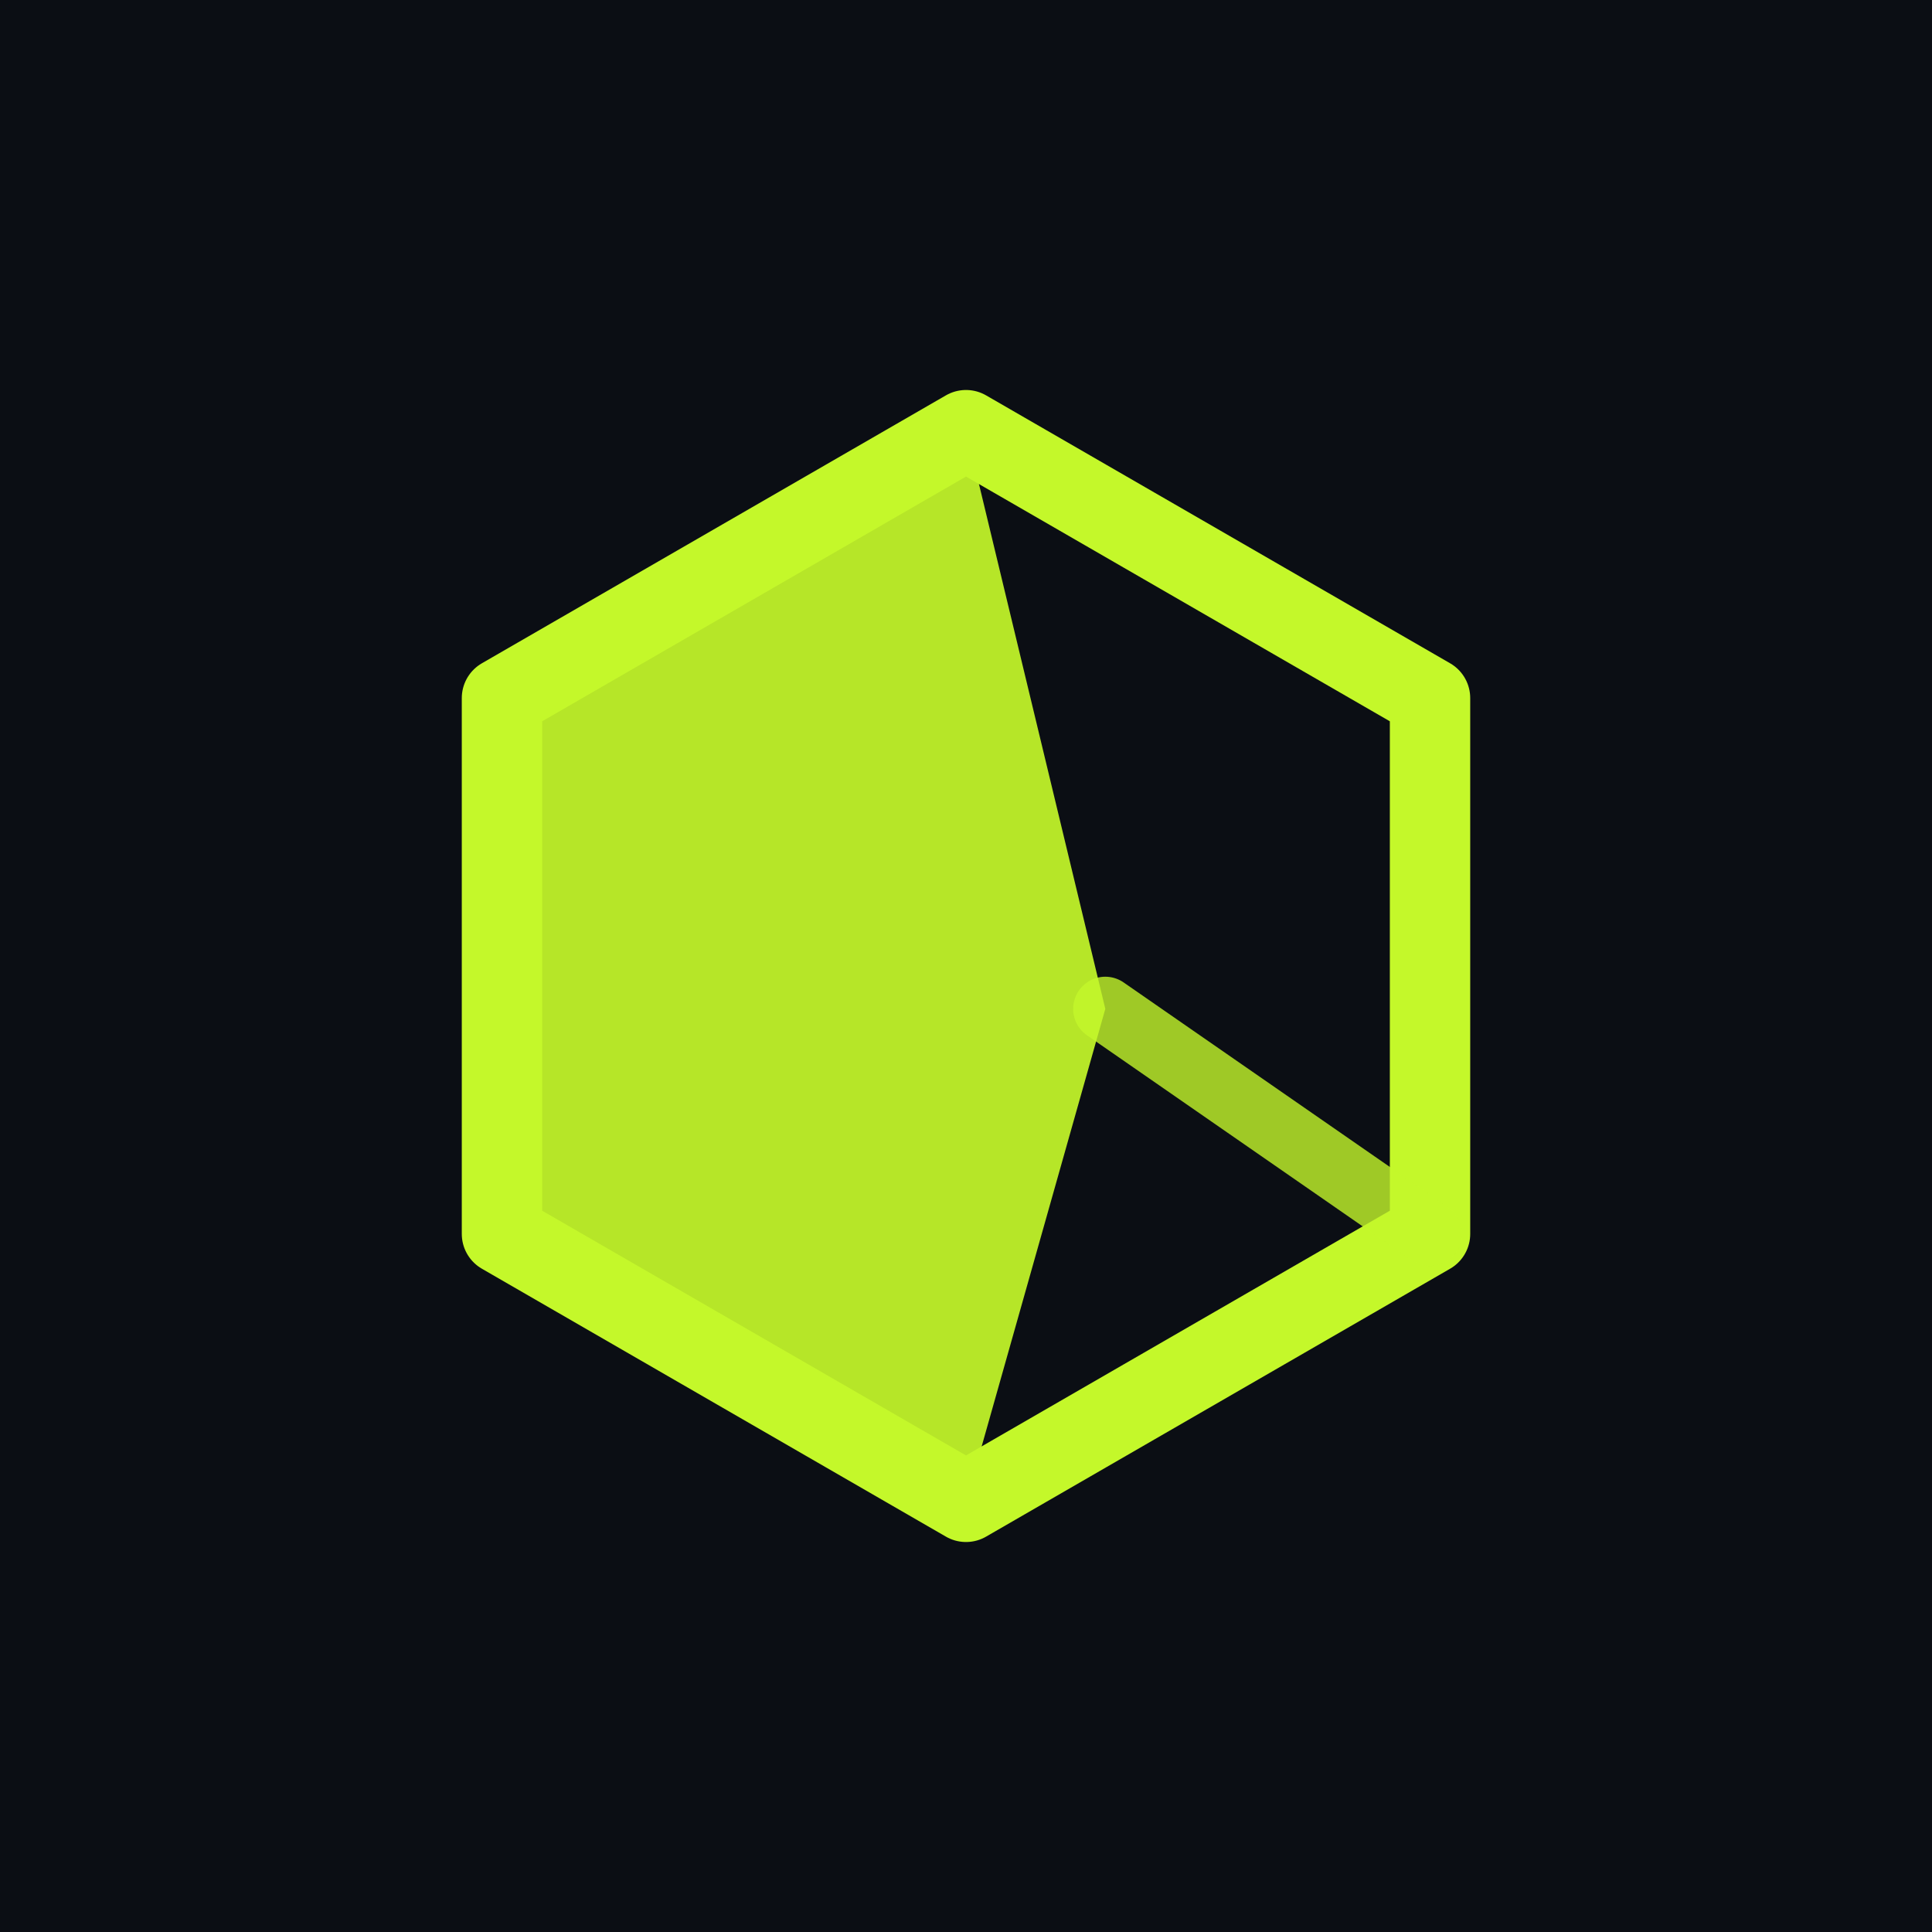
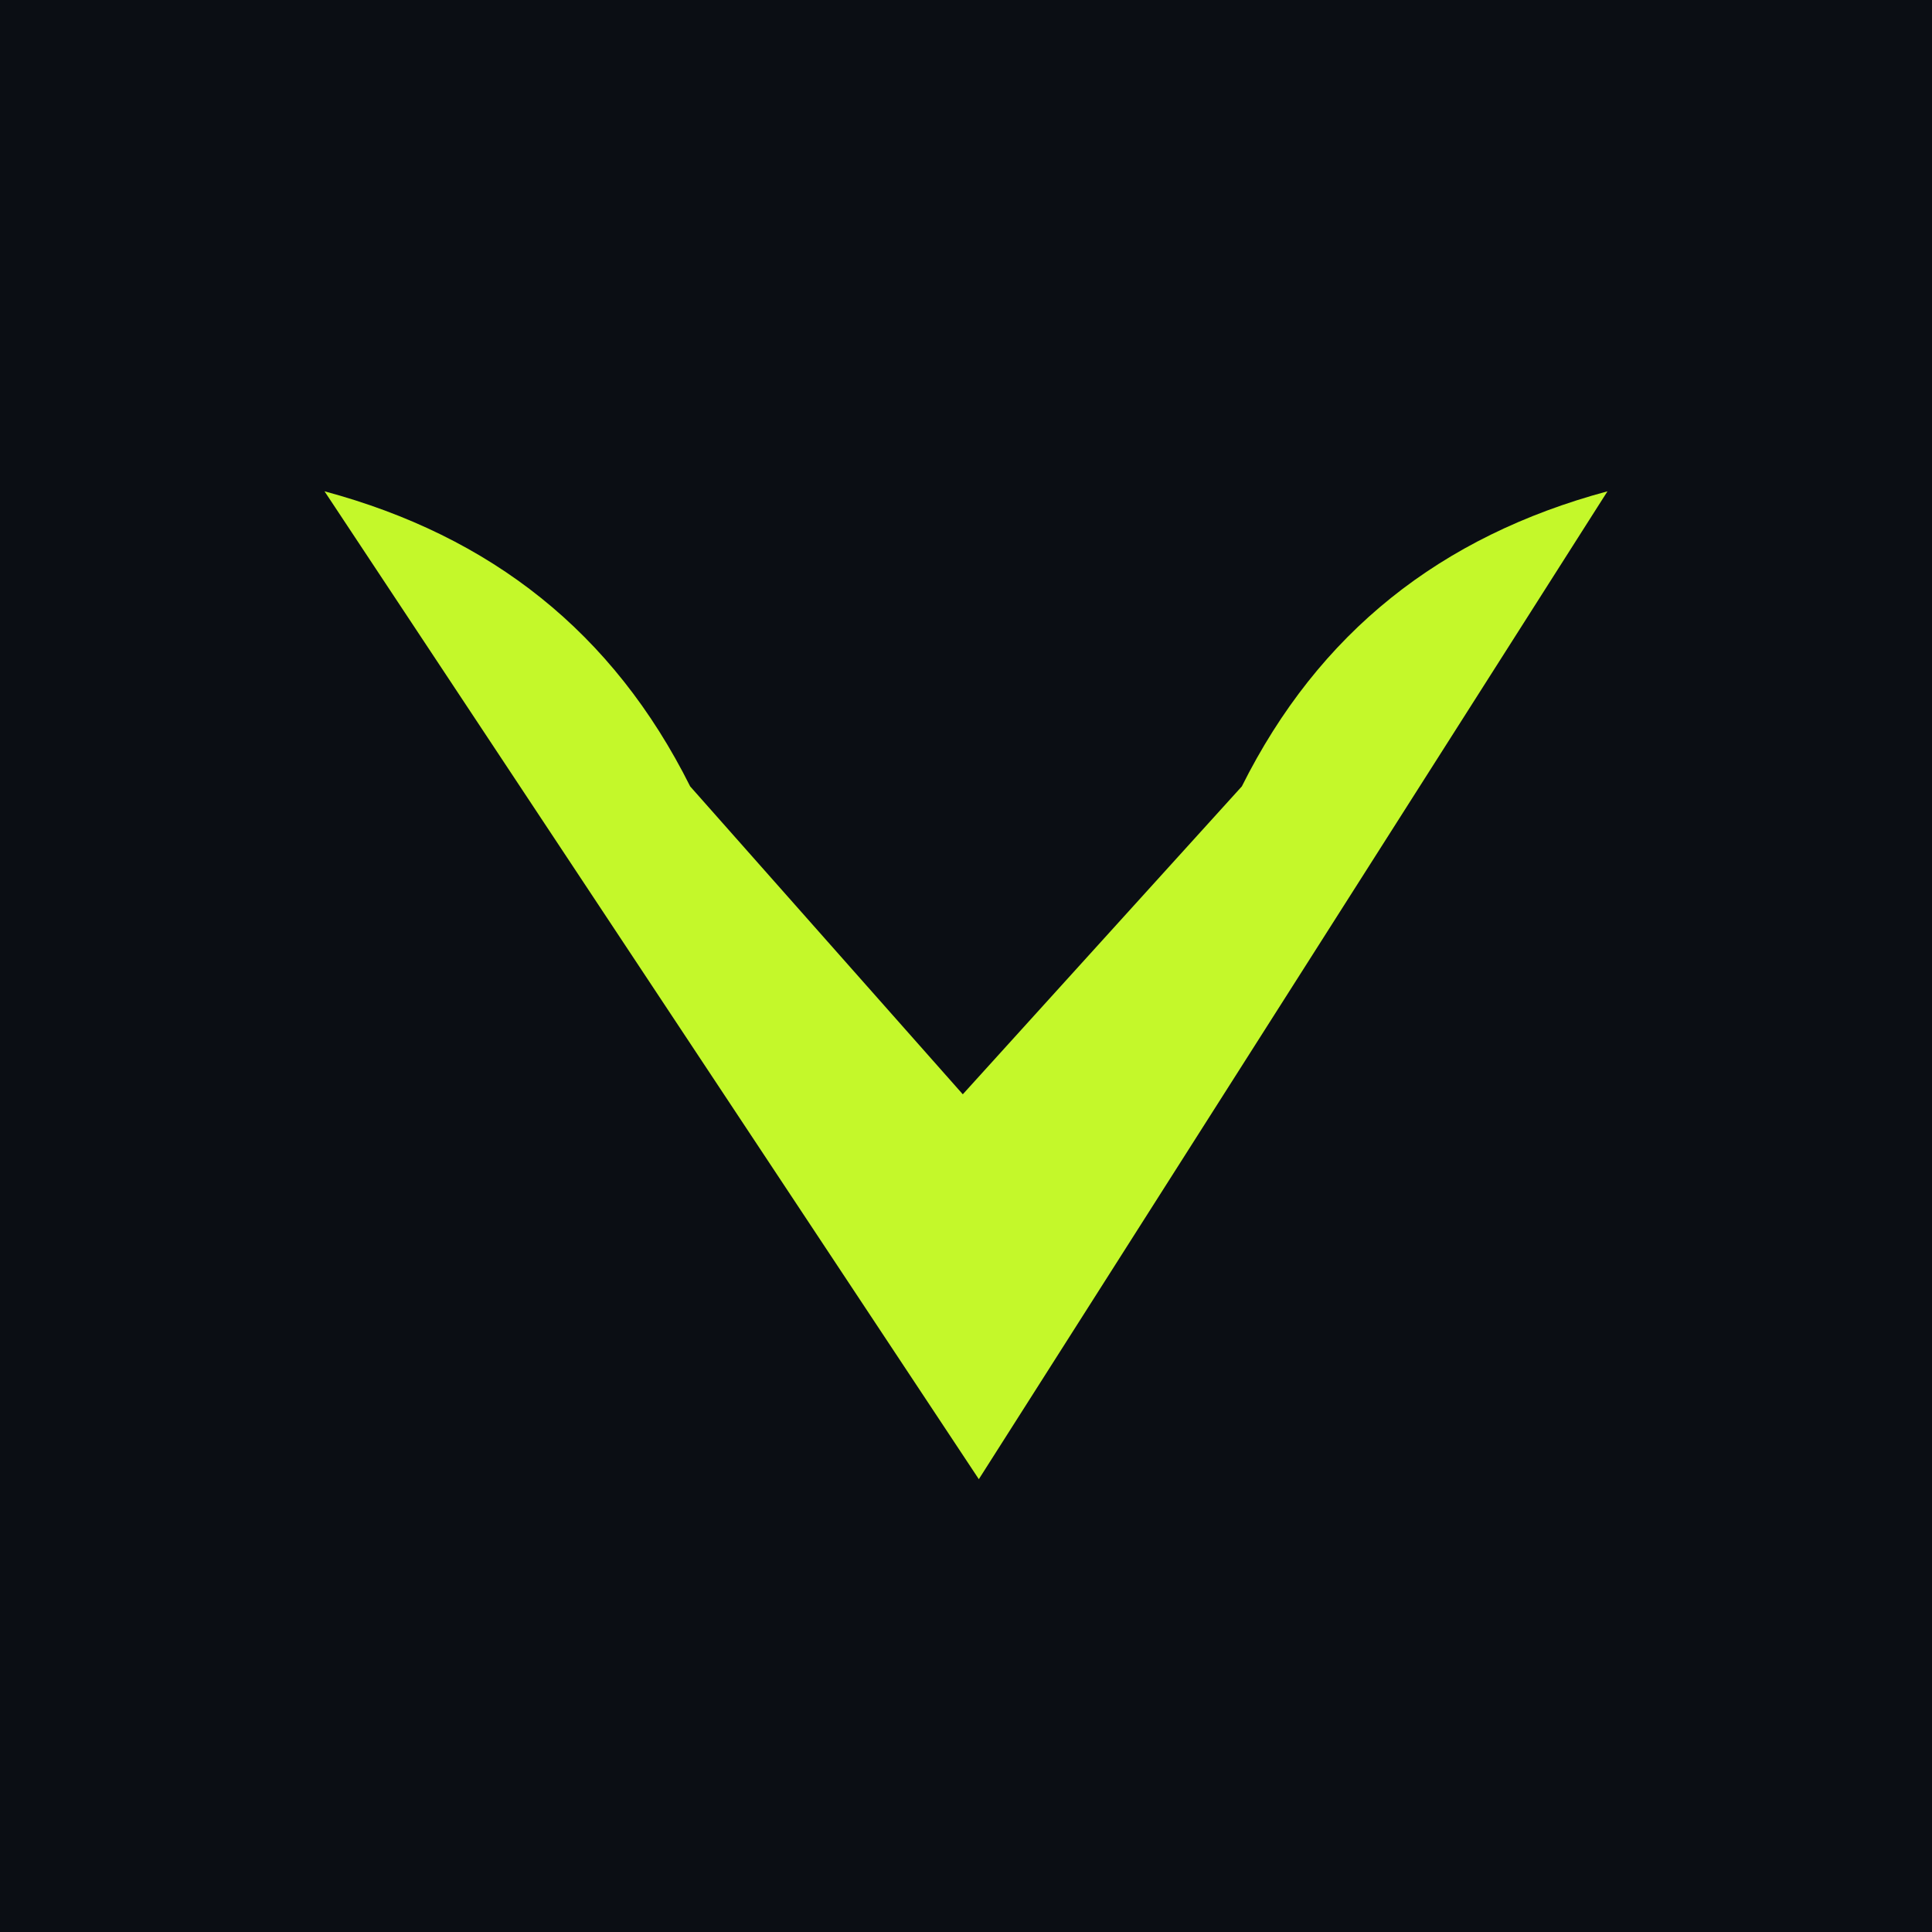
<svg xmlns="http://www.w3.org/2000/svg" width="512" height="512" viewBox="0 0 512 512">
  <rect width="512" height="512" fill="#0B0E14" />
-   <g transform="translate(256 256) scale(14.2) translate(-12 -12)">
-     <path d="M12 2 L14.6 12.8 L12 22 L3.34 17 L3.34 7 Z" fill="#C4F82A" fill-opacity="0.92" />
-     <polygon points="12,2 20.66,7 20.66,17 12,22 3.34,17 3.34,7" fill="none" stroke="#C4F82A" stroke-width="1.5" stroke-linejoin="round" />
-     <path d="M14.6 12.8 L20.66 17" stroke="#C4F82A" stroke-width="1.2" stroke-linecap="round" opacity="0.8" />
+   <g transform="translate(256 256) scale(17) translate(-12 -12.6)">
+     <path d="M2 5.2 C4.6 5.9 6.5 7.4 7.7 9.8 L11.95 14.6 L16.3 9.8 C17.5 7.4 19.4 5.9 22 5.2 L12.2 20.6 Z" fill="#C4F82A" />
  </g>
</svg>
